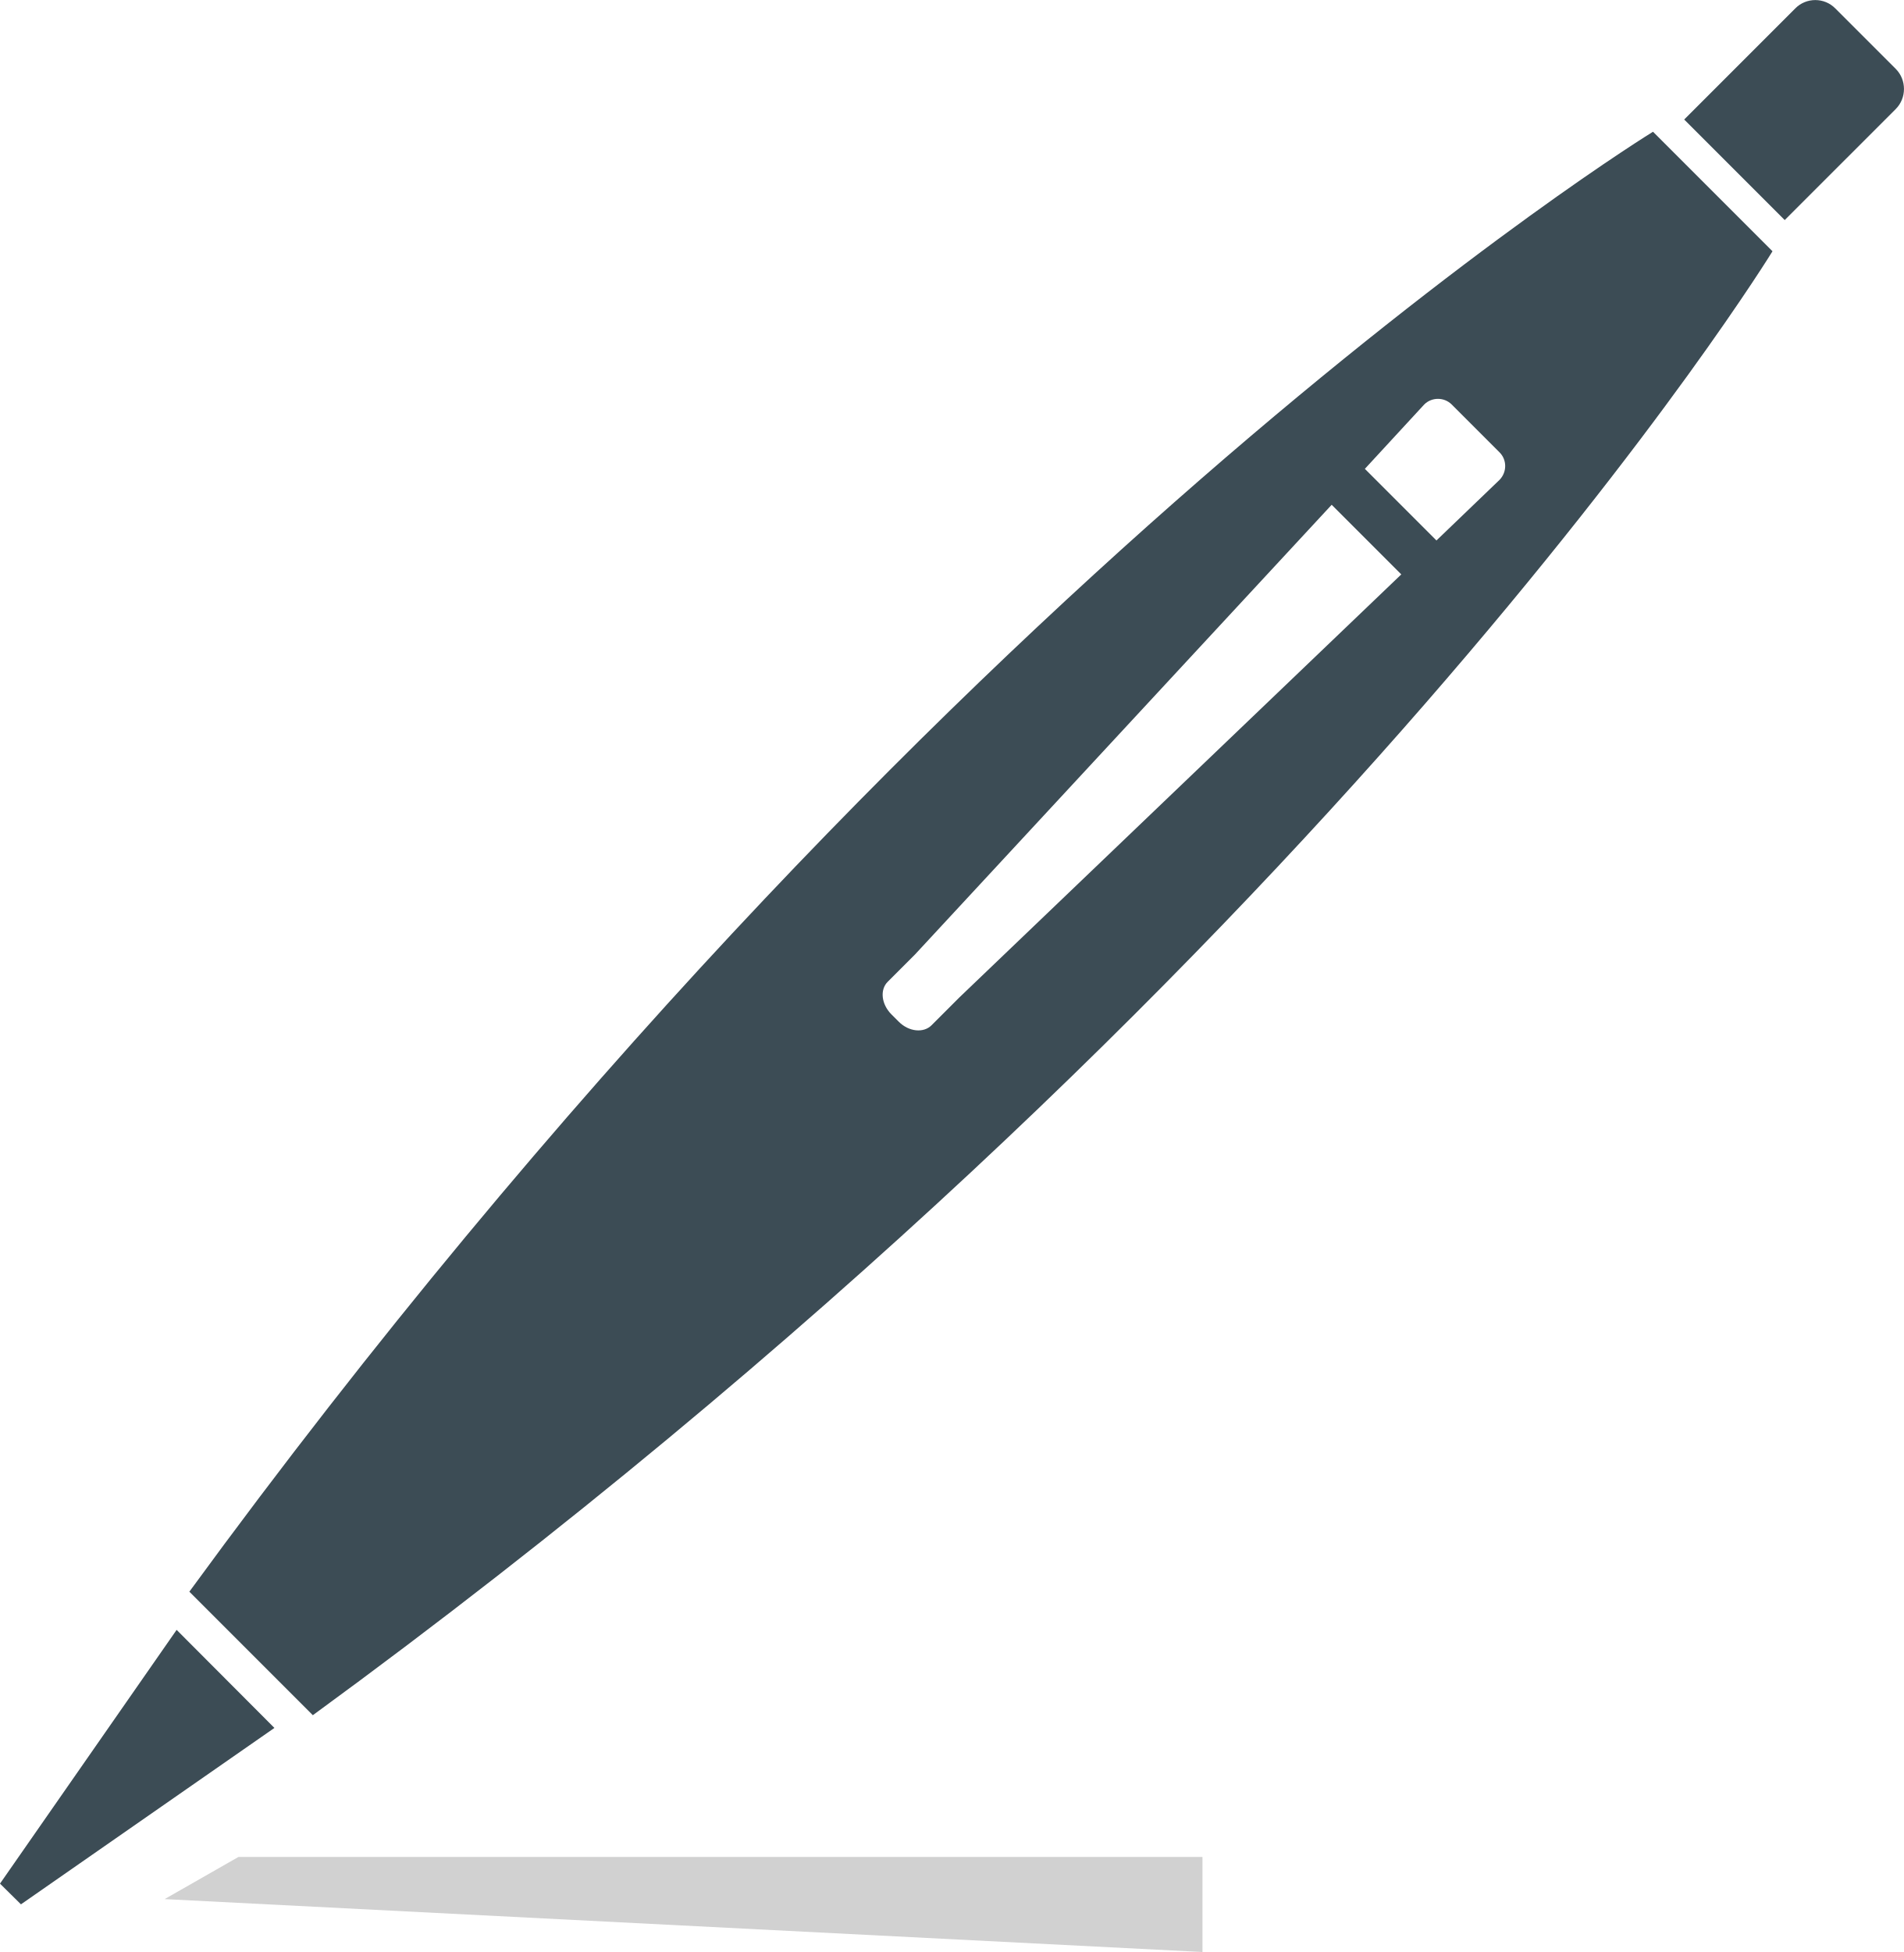
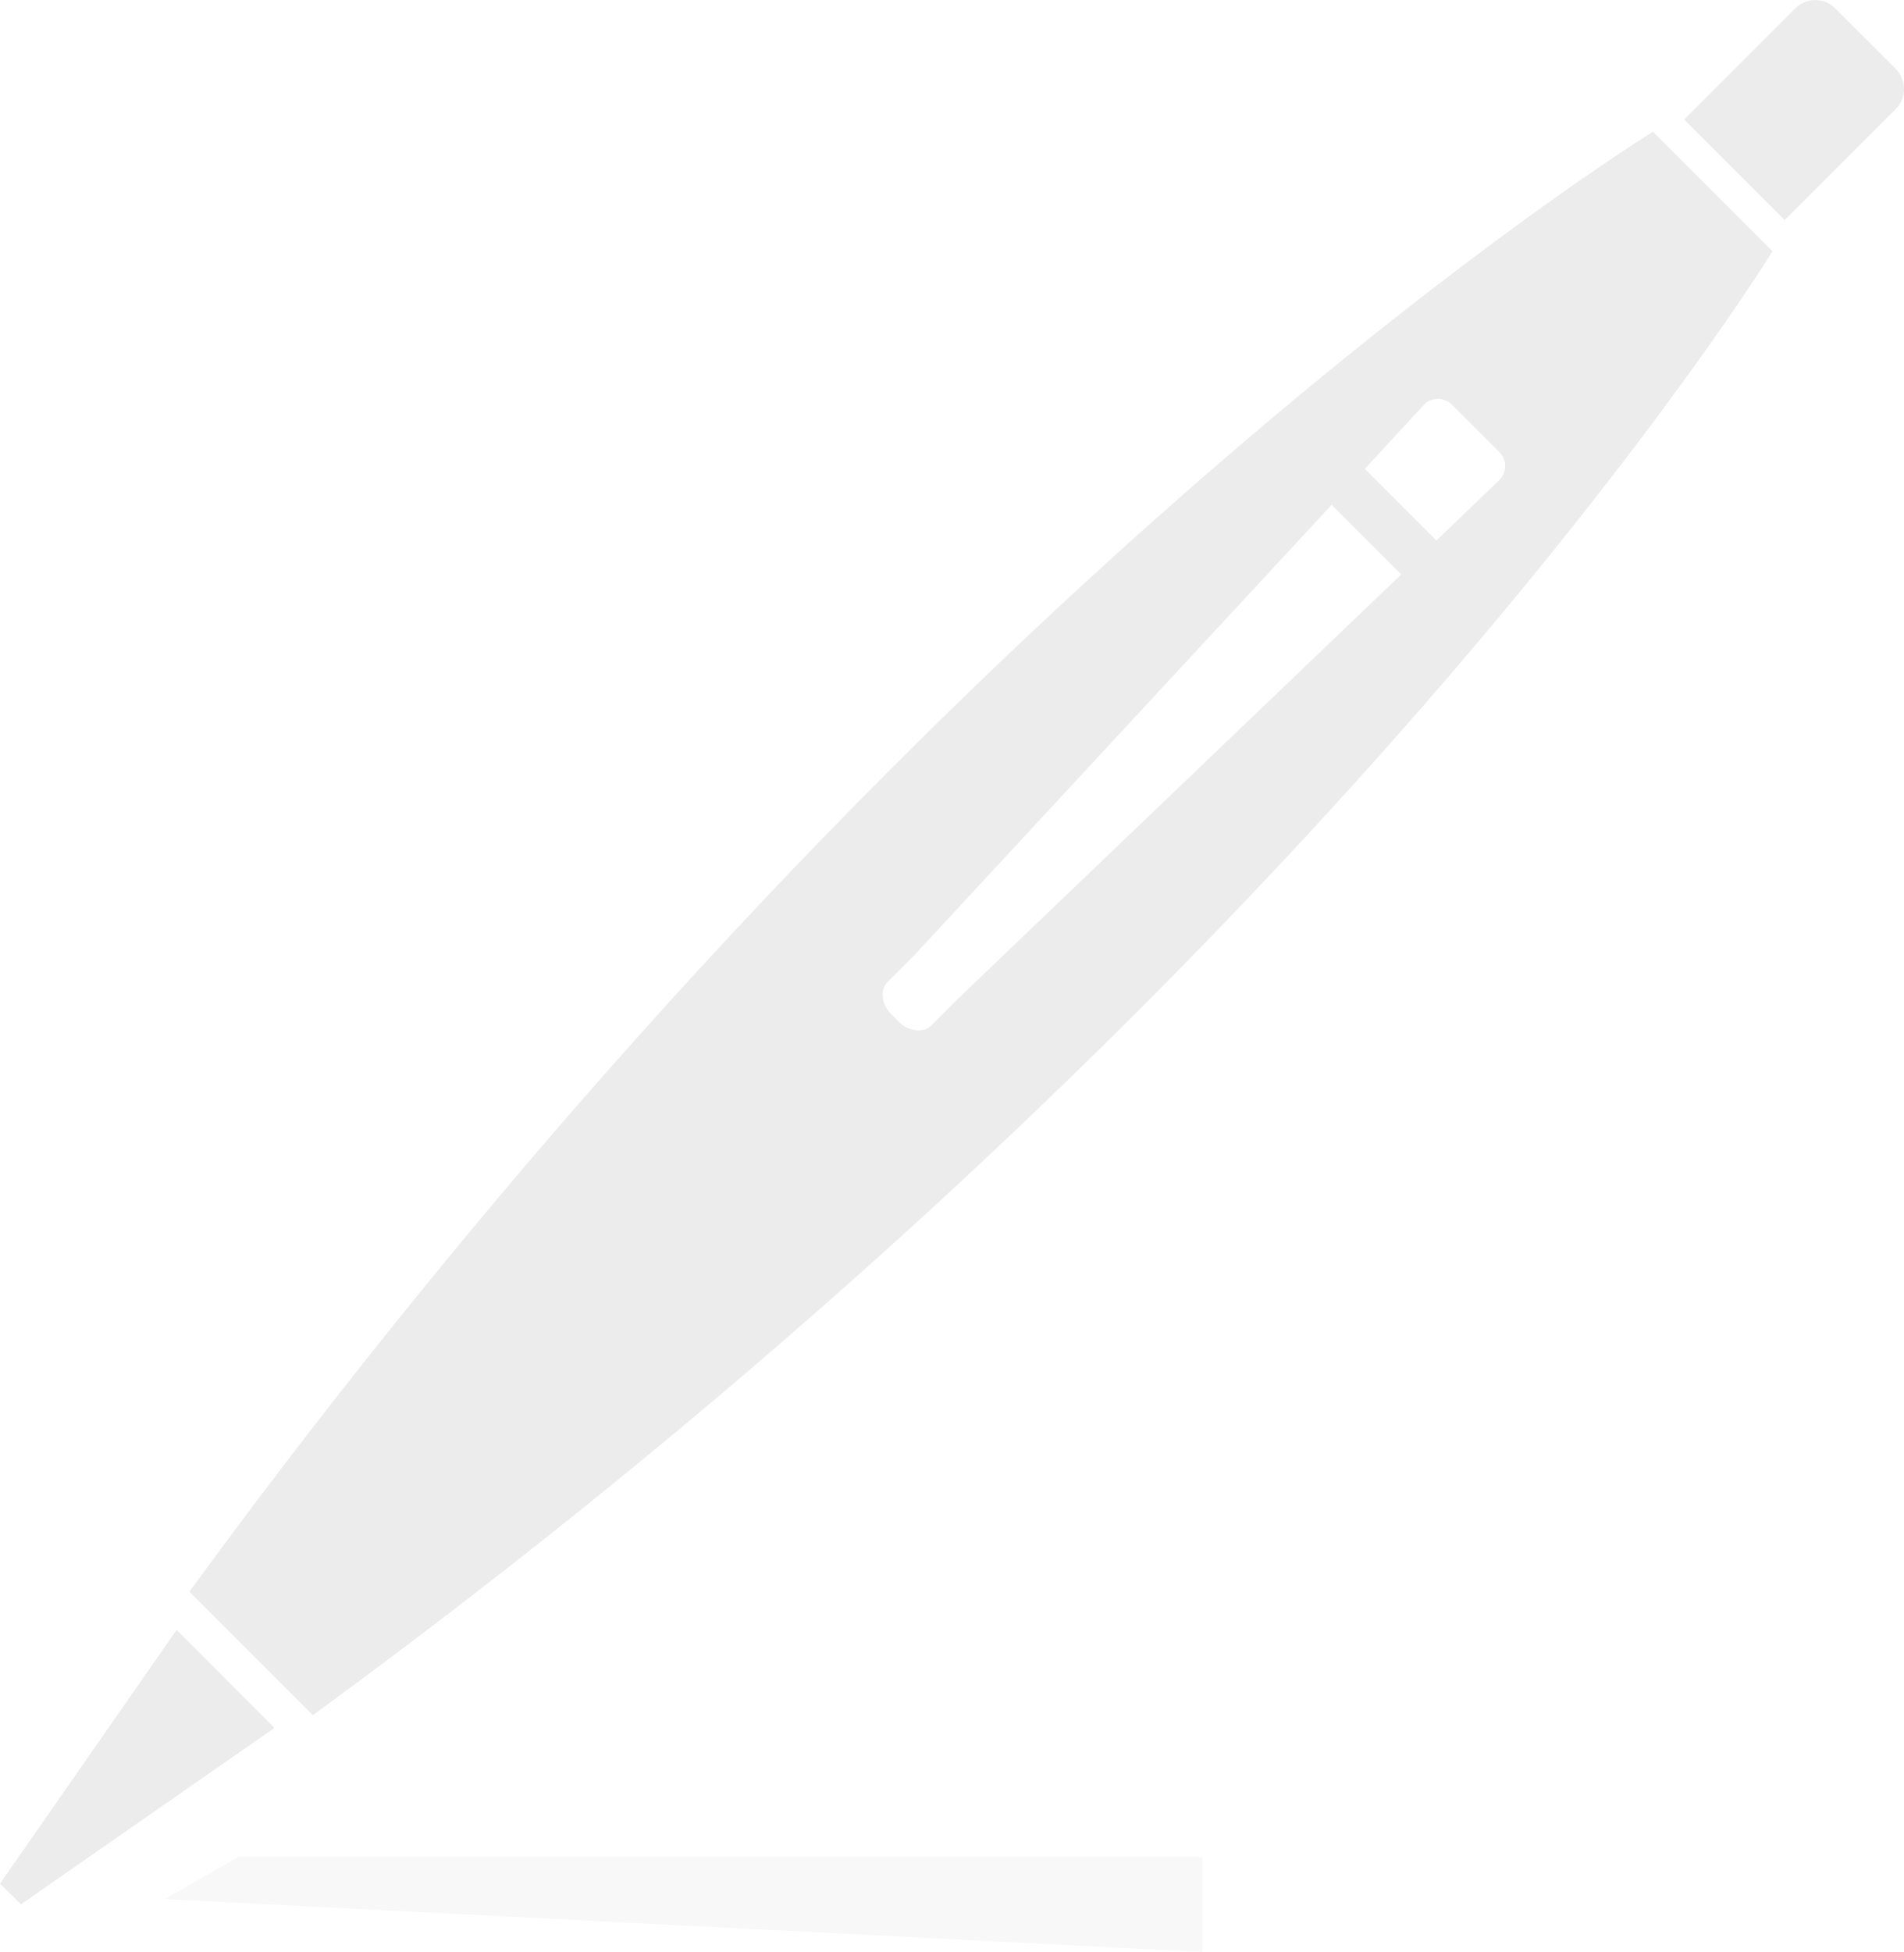
<svg xmlns="http://www.w3.org/2000/svg" version="1.1" id="Layer_1" x="0px" y="0px" width="76.32px" height="78.23px" viewBox="0 0 76.32 78.23" enable-background="new 0 0 76.32 78.23" xml:space="preserve">
  <g>
    <g>
      <path fill="none" d="M36.67,38.24l-1.09,1.09c-0.32,0.32-0.26,0.91,0.14,1.31l0.3,0.3c0.4,0.4,0.99,0.47,1.31,0.14l1.12-1.12    l17.7-16.96l-2.79-2.79L36.67,38.24z" />
      <path fill="none" d="M60.11,18.13l-1.92-1.92c-0.3-0.3-0.8-0.3-1.1,0l-2.38,2.58l2.87,2.87l2.54-2.43    C60.42,18.92,60.42,18.43,60.11,18.13z" />
-       <path fill="#3C4C55" d="M69.23,6.51l2.31,2.31l4.45-4.45c0.44-0.44,0.44-1.17,0-1.61l-2.42-2.42c-0.44-0.45-1.17-0.45-1.61,0    l-4.45,4.45L69.23,6.51L69.23,6.51z" />
-       <polygon fill="#3C4C55" points="11,69.25 7.08,65.32 0,75.49 0.84,76.32   " />
-       <path fill="#3C4C55" d="M71.05,10.07l-0.38-0.38l-2.31-2.31l0,0l-1.72-1.72l-0.38-0.38c0,0-28.83,17.66-58.67,58.51l4.95,4.95    C53.39,38.9,71.05,10.07,71.05,10.07z M38.46,39.97l-1.12,1.12c-0.32,0.32-0.91,0.26-1.31-0.14l-0.3-0.3    c-0.4-0.4-0.47-0.99-0.14-1.31l1.09-1.09l16.7-18.02l2.79,2.79L38.46,39.97z M57.58,21.66l-2.87-2.87l2.38-2.58    c0.3-0.3,0.8-0.3,1.1,0l1.92,1.92c0.3,0.3,0.3,0.79,0,1.1L57.58,21.66z" />
+       <path fill="#ececec" d="M69.23,6.51l2.31,2.31l4.45-4.45c0.44-0.44,0.44-1.17,0-1.61l-2.42-2.42c-0.44-0.45-1.17-0.45-1.61,0    l-4.45,4.45L69.23,6.51L69.23,6.51z" />
+       <polygon fill="#ececec" points="11,69.25 7.08,65.32 0,75.49 0.84,76.32   " />
+       <path fill="#ececec" d="M71.05,10.07l-0.38-0.38l-2.31-2.31l0,0l-1.72-1.72l-0.38-0.38c0,0-28.83,17.66-58.67,58.51l4.95,4.95    C53.39,38.9,71.05,10.07,71.05,10.07z M38.46,39.97l-1.12,1.12c-0.32,0.32-0.91,0.26-1.31-0.14l-0.3-0.3    c-0.4-0.4-0.47-0.99-0.14-1.31l1.09-1.09l16.7-18.02l2.79,2.79L38.46,39.97z M57.58,21.66l-2.87-2.87l2.38-2.58    c0.3-0.3,0.8-0.3,1.1,0l1.92,1.92c0.3,0.3,0.3,0.79,0,1.1L57.58,21.66z" />
    </g>
-     <polygon opacity="0.37" fill="#818181" points="48.2,78.23 6.6,76.11 9.56,74.42 48.2,74.42  " />
+     <polygon opacity="0.37" fill="#ececec" points="48.2,78.23 6.6,76.11 9.56,74.42 48.2,74.42  " />
  </g>
</svg>
